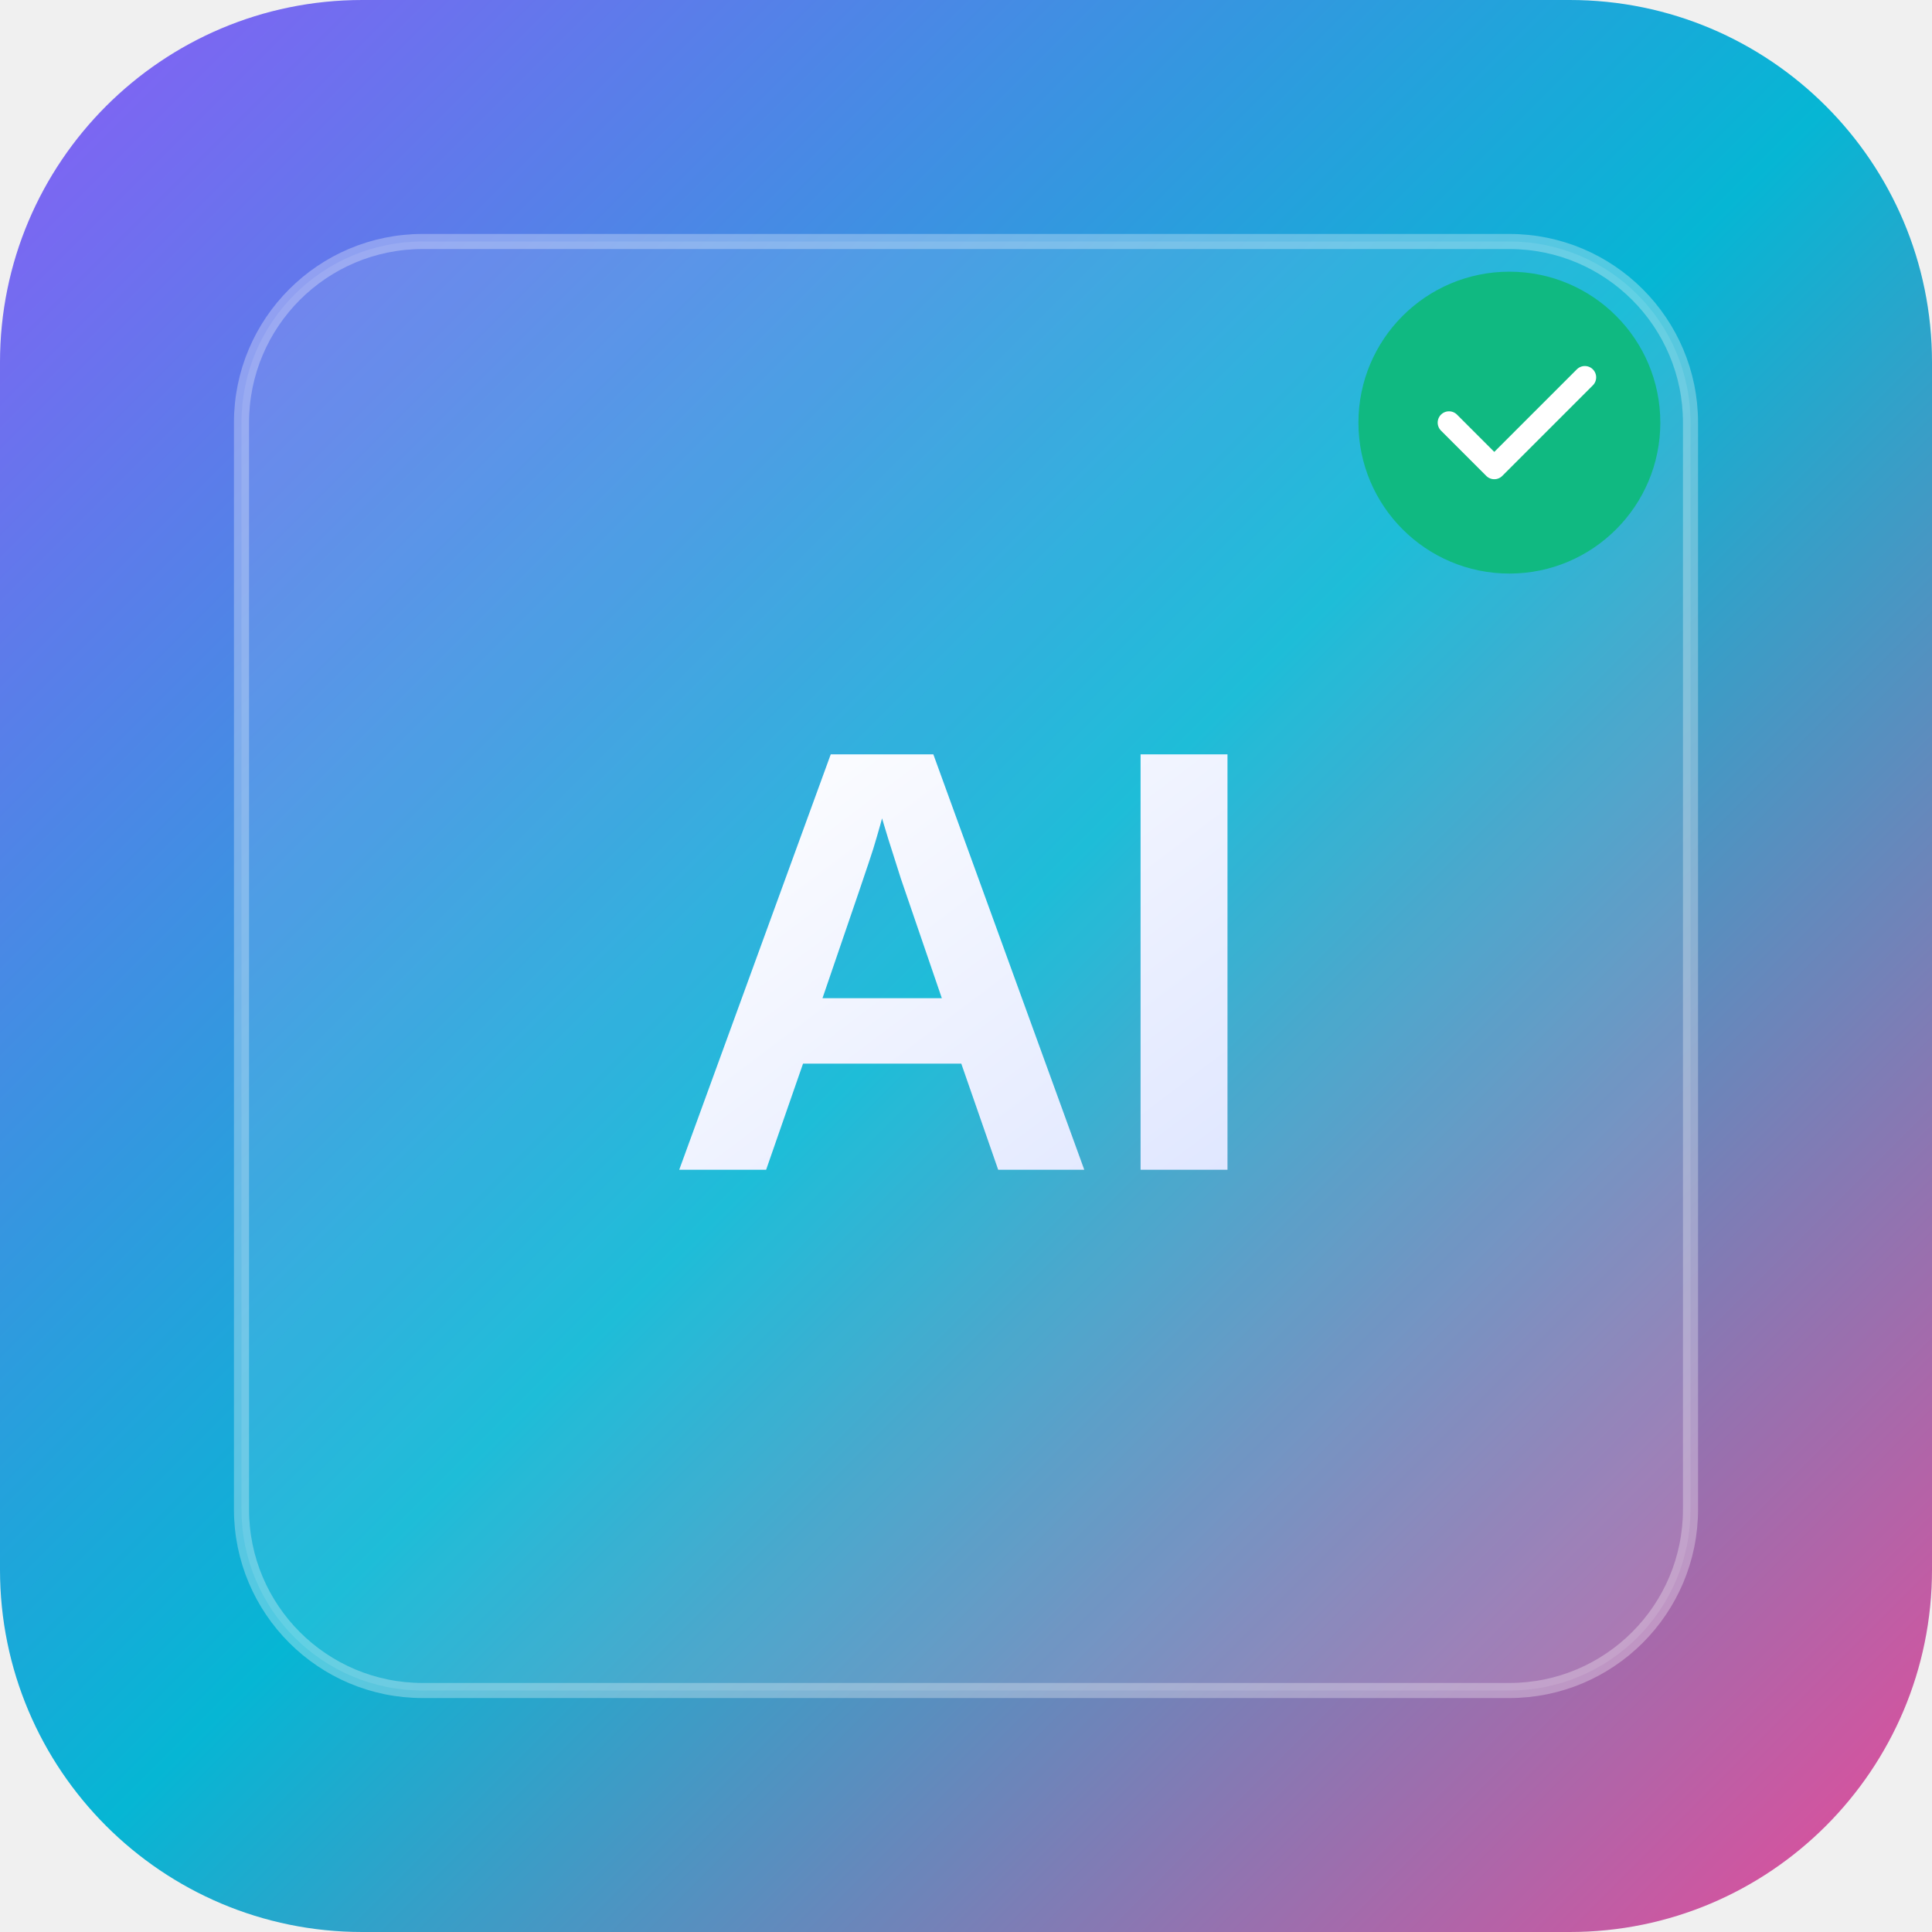
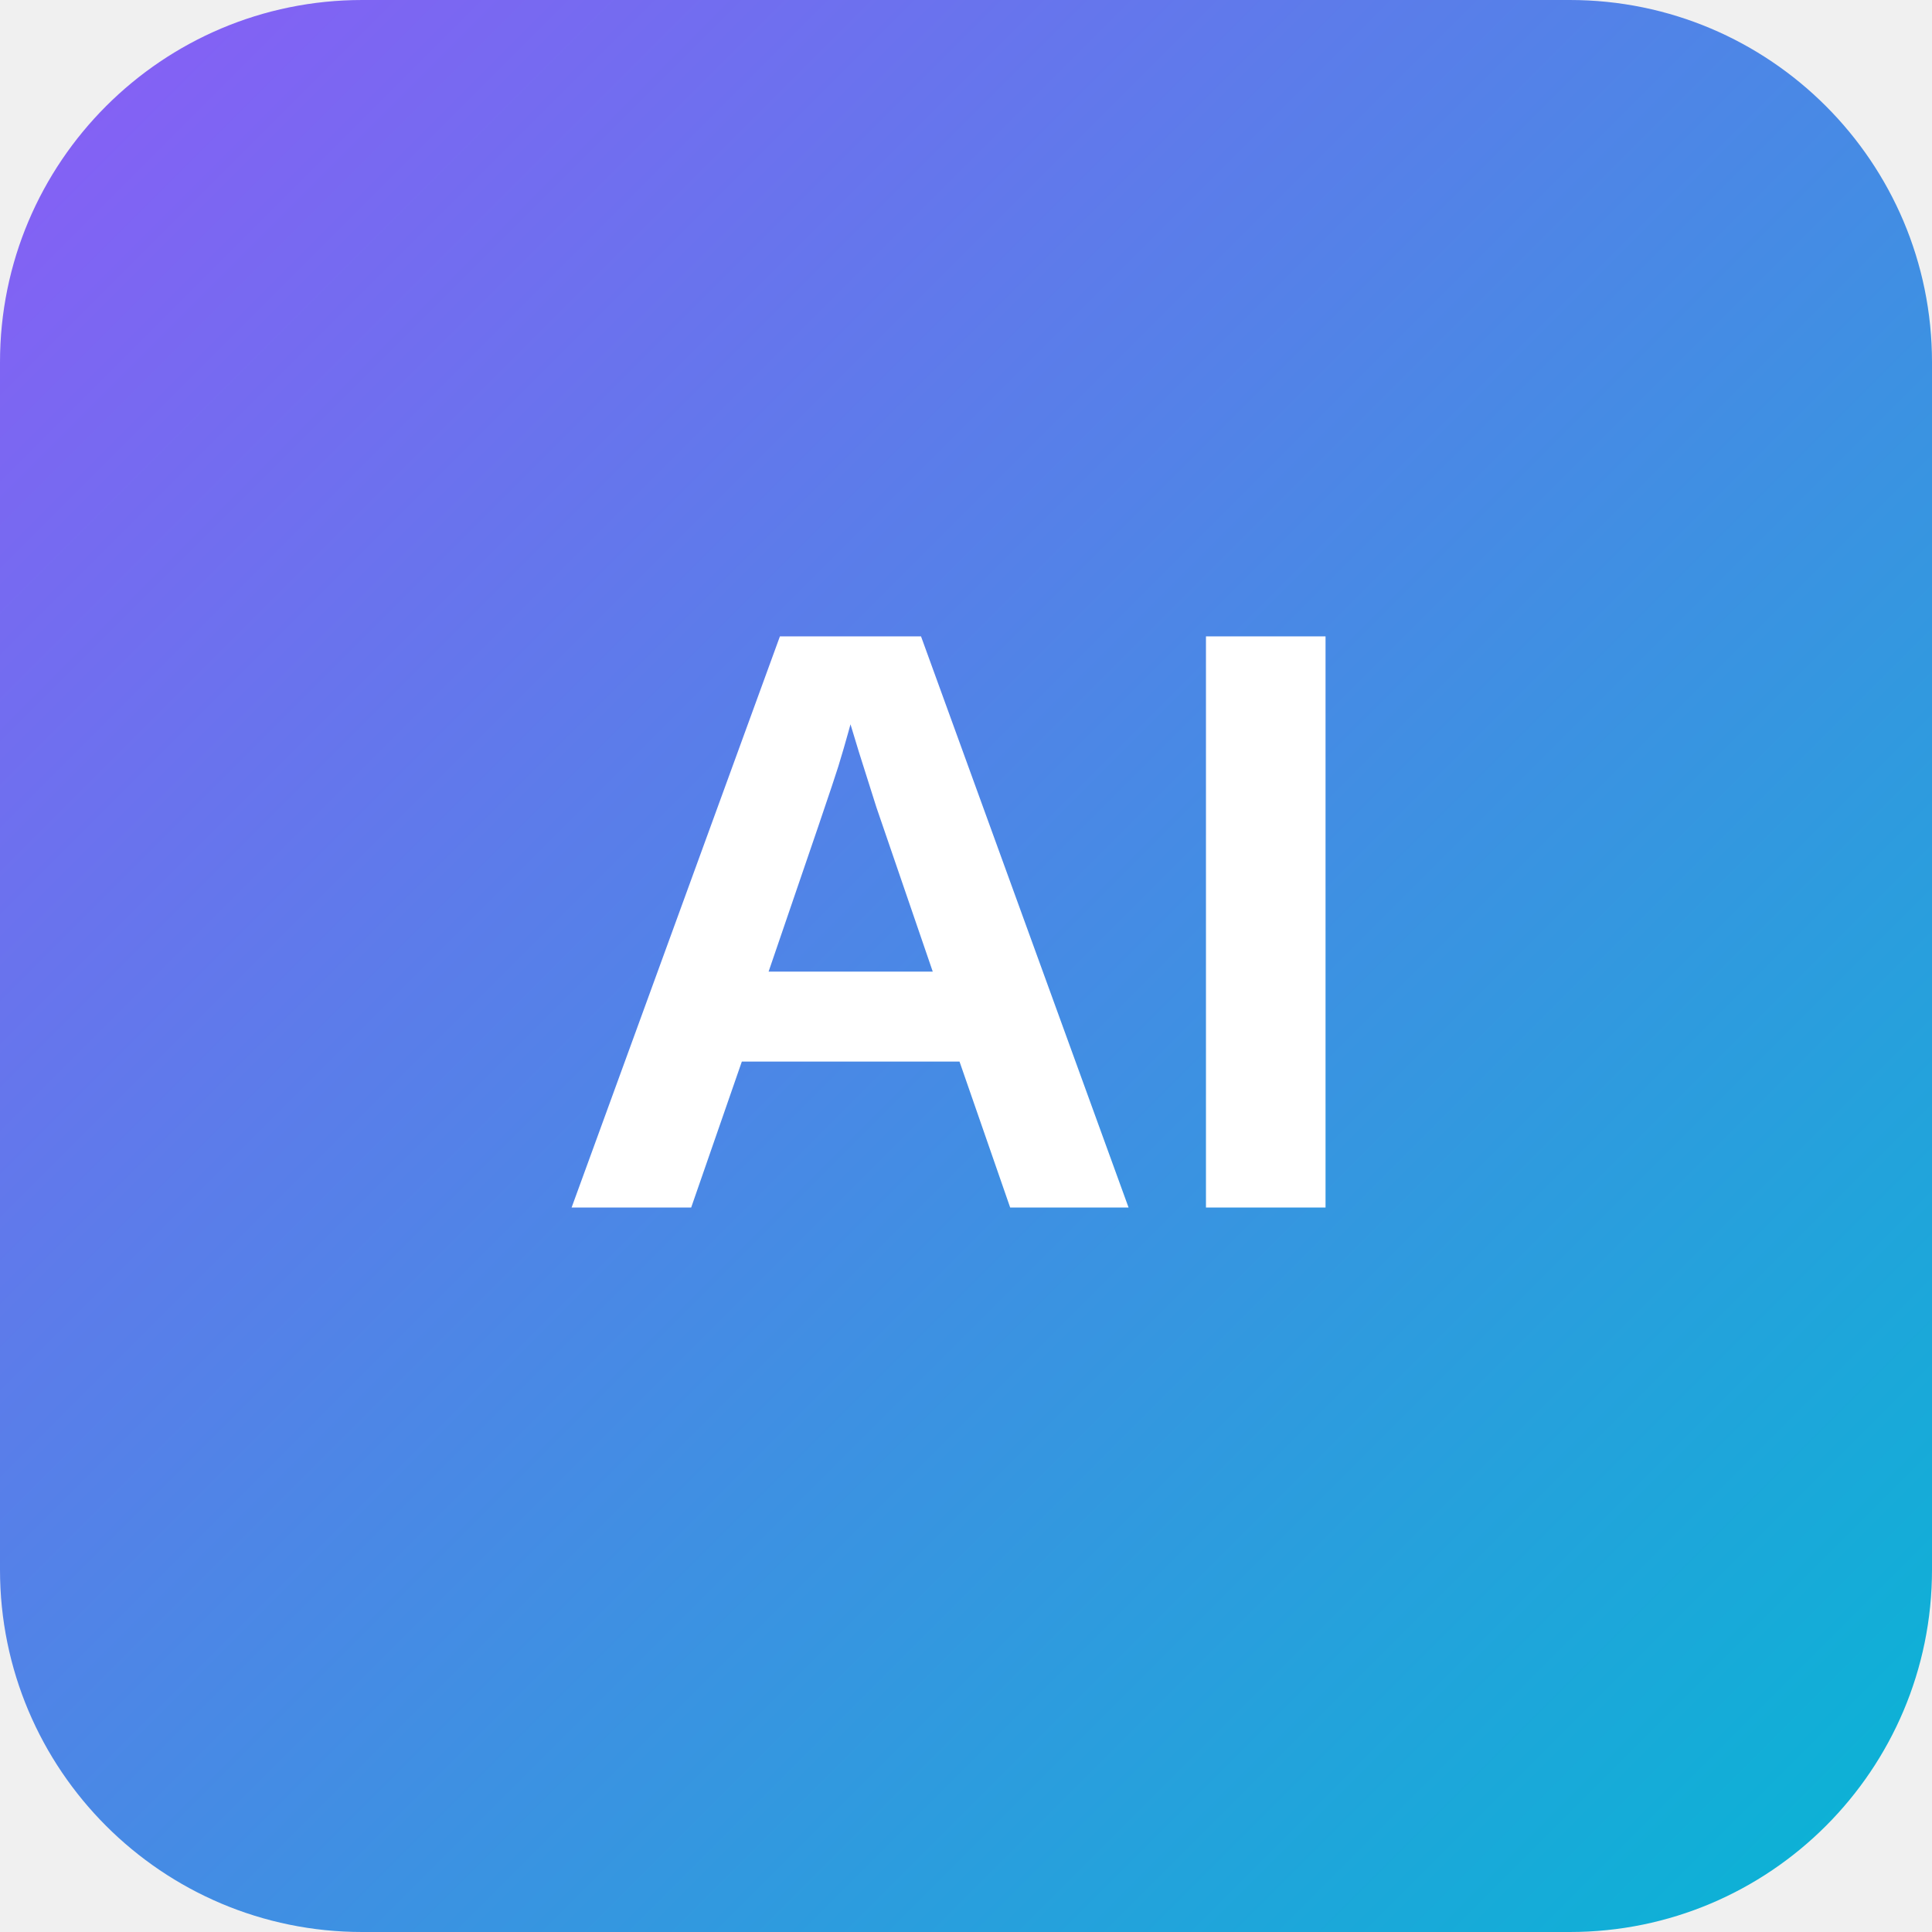
- <svg xmlns="http://www.w3.org/2000/svg" width="256" height="256" viewBox="0 0 256 256" fill="none">
+ <svg xmlns="http://www.w3.org/2000/svg" viewBox="0 0 512 512">
  <defs>
-     <linearGradient id="bgGradient" x1="0%" y1="0%" x2="100%" y2="100%">
+     <linearGradient id="grad" x1="0%" y1="0%" x2="100%" y2="100%">
      <stop offset="0%" style="stop-color:#8b5cf6" />
-       <stop offset="50%" style="stop-color:#06b6d4" />
-       <stop offset="100%" style="stop-color:#ec4899" />
-     </linearGradient>
-     <linearGradient id="textGradient" x1="0%" y1="0%" x2="100%" y2="100%">
-       <stop offset="0%" style="stop-color:#ffffff" />
-       <stop offset="100%" style="stop-color:#e0e7ff" />
+       <stop offset="100%" style="stop-color:#06b6d4" />
    </linearGradient>
  </defs>
-   <rect width="256" height="256" rx="48" fill="url(#bgGradient)" />
-   <rect x="32" y="32" width="192" height="192" rx="24" fill="rgba(255,255,255,0.1)" stroke="rgba(255,255,255,0.3)" stroke-width="2" />
-   <text x="128" y="155" font-family="Arial, sans-serif" font-size="80" font-weight="bold" fill="url(#textGradient)" text-anchor="middle">AI</text>
-   <circle cx="200" cy="56" r="20" fill="#10b981" />
-   <path d="M192 56L198 62L210 50" stroke="white" stroke-width="3" stroke-linecap="round" stroke-linejoin="round" />
+   <rect width="512" height="512" rx="96" fill="url(#grad)" />
+   <text x="256" y="320" text-anchor="middle" font-family="Arial, sans-serif" font-size="220" font-weight="bold" fill="white">AI</text>
</svg>
